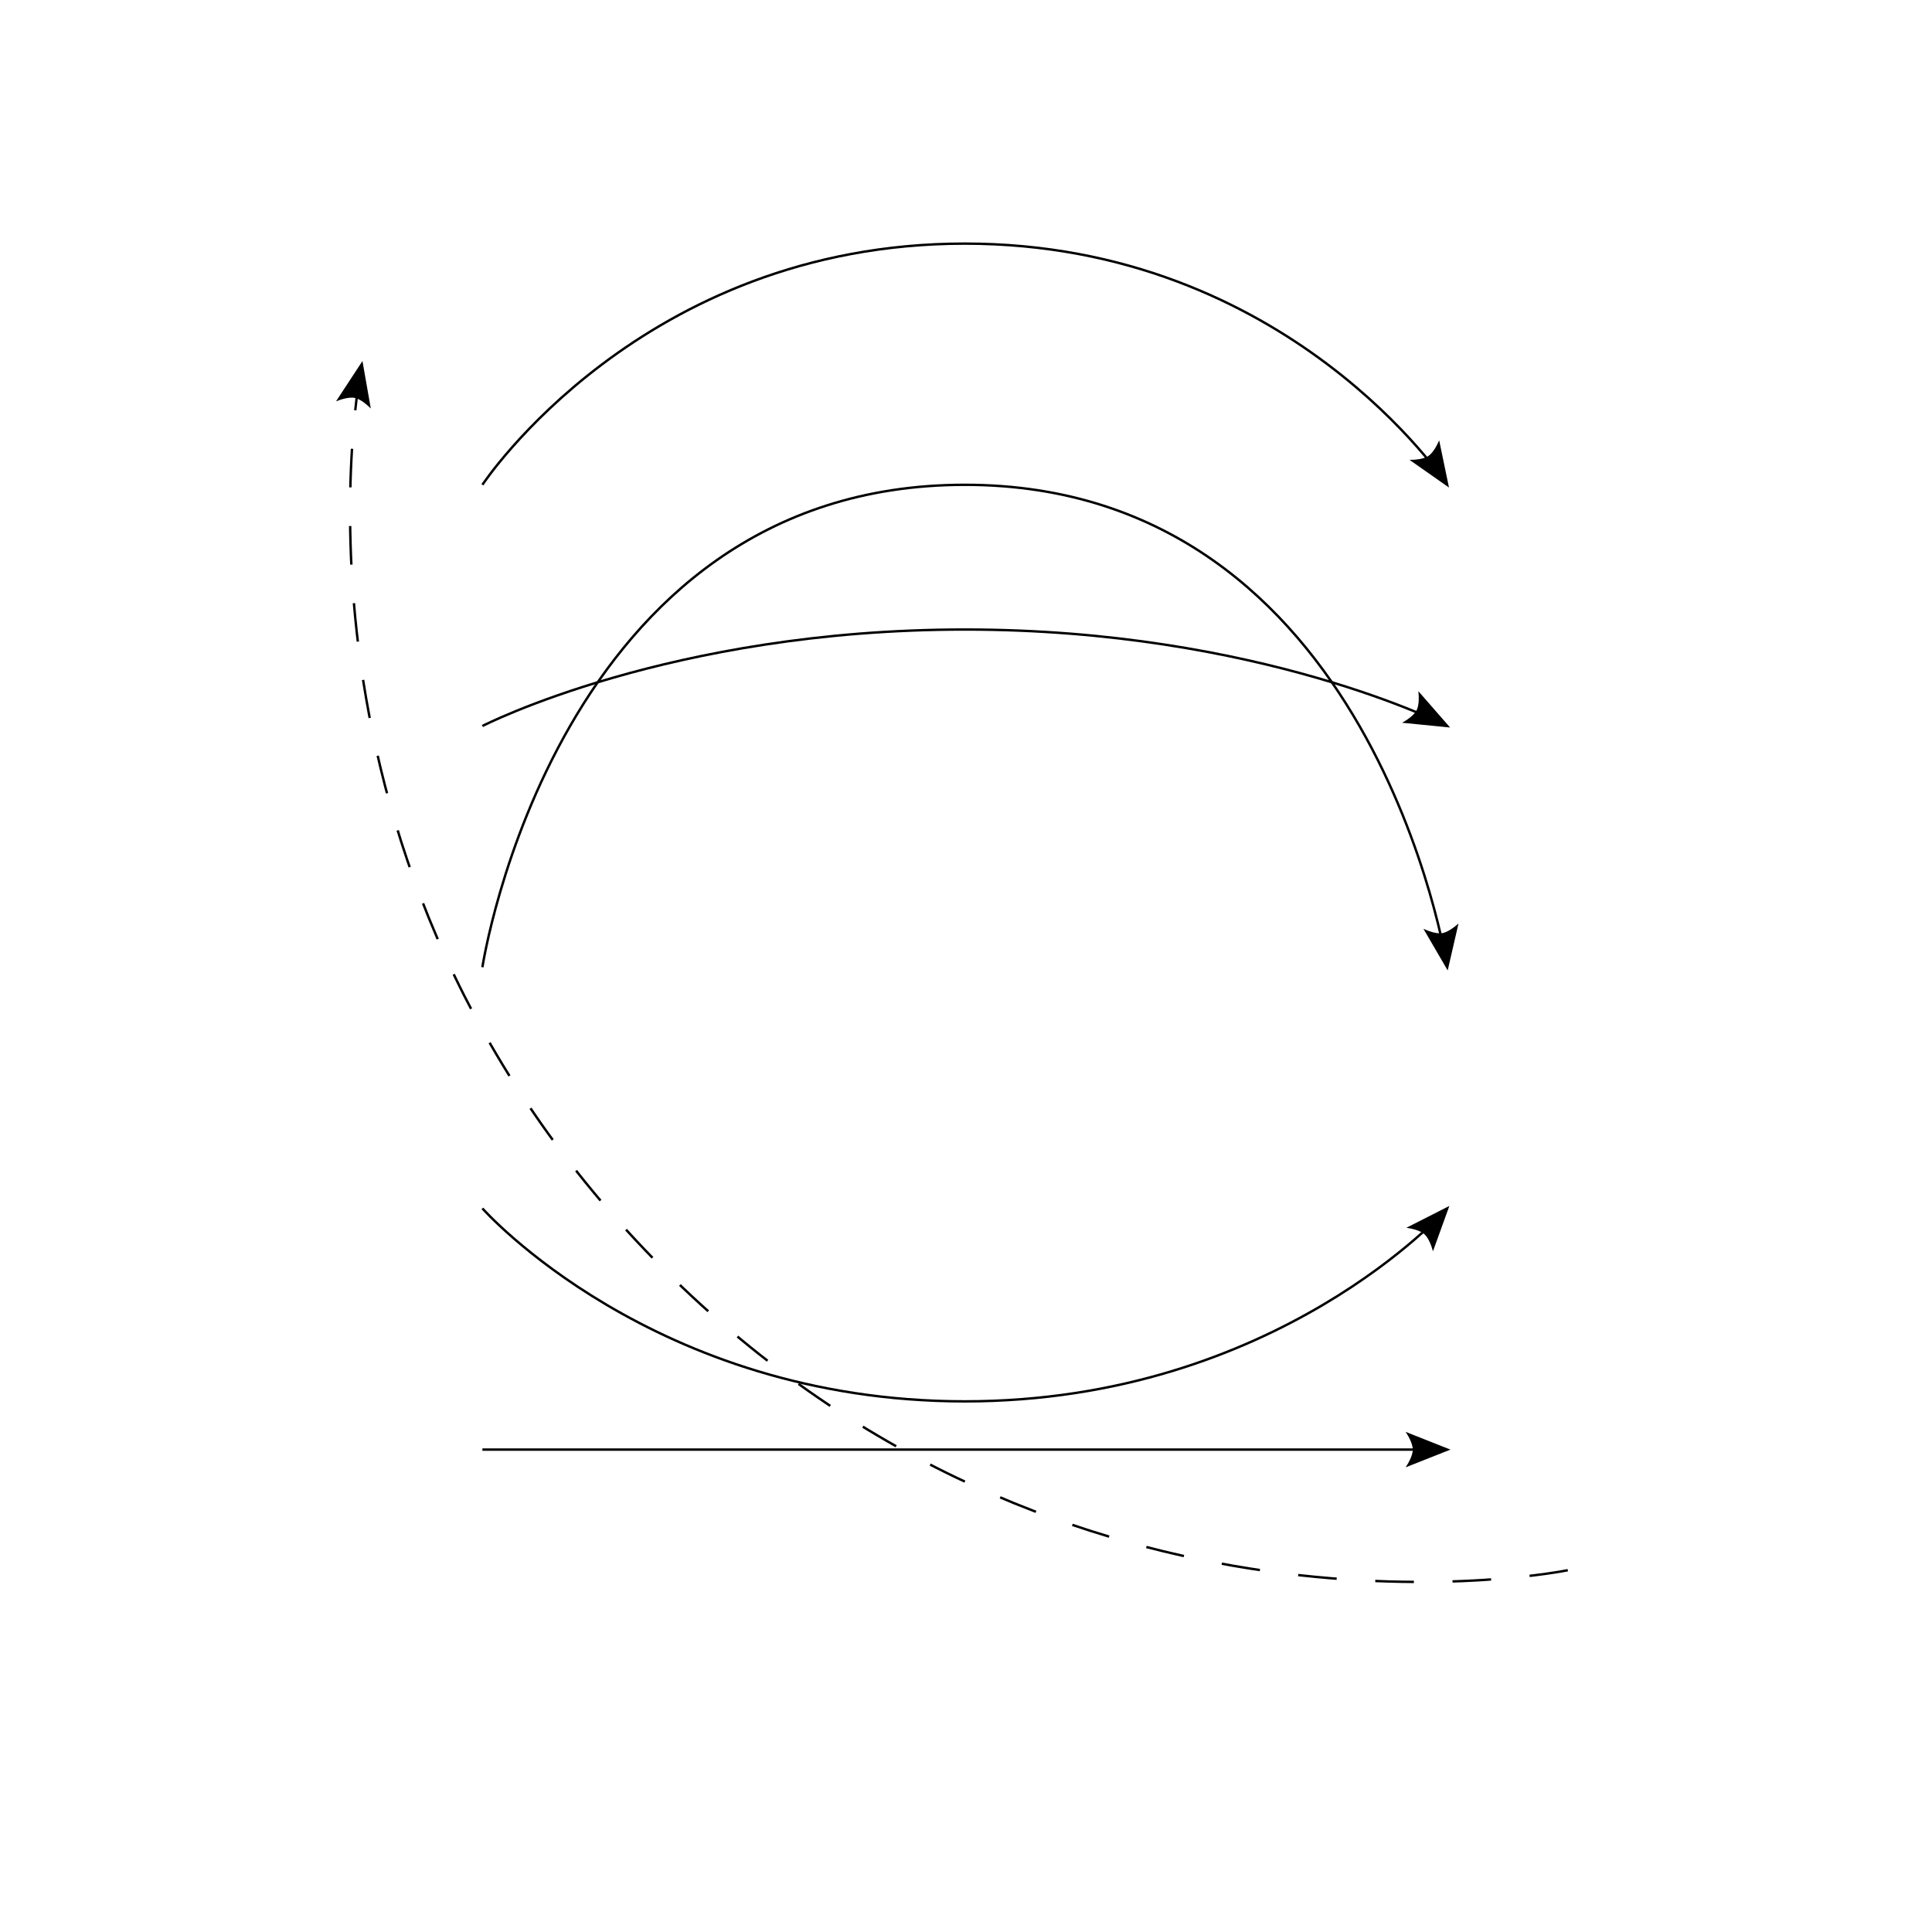
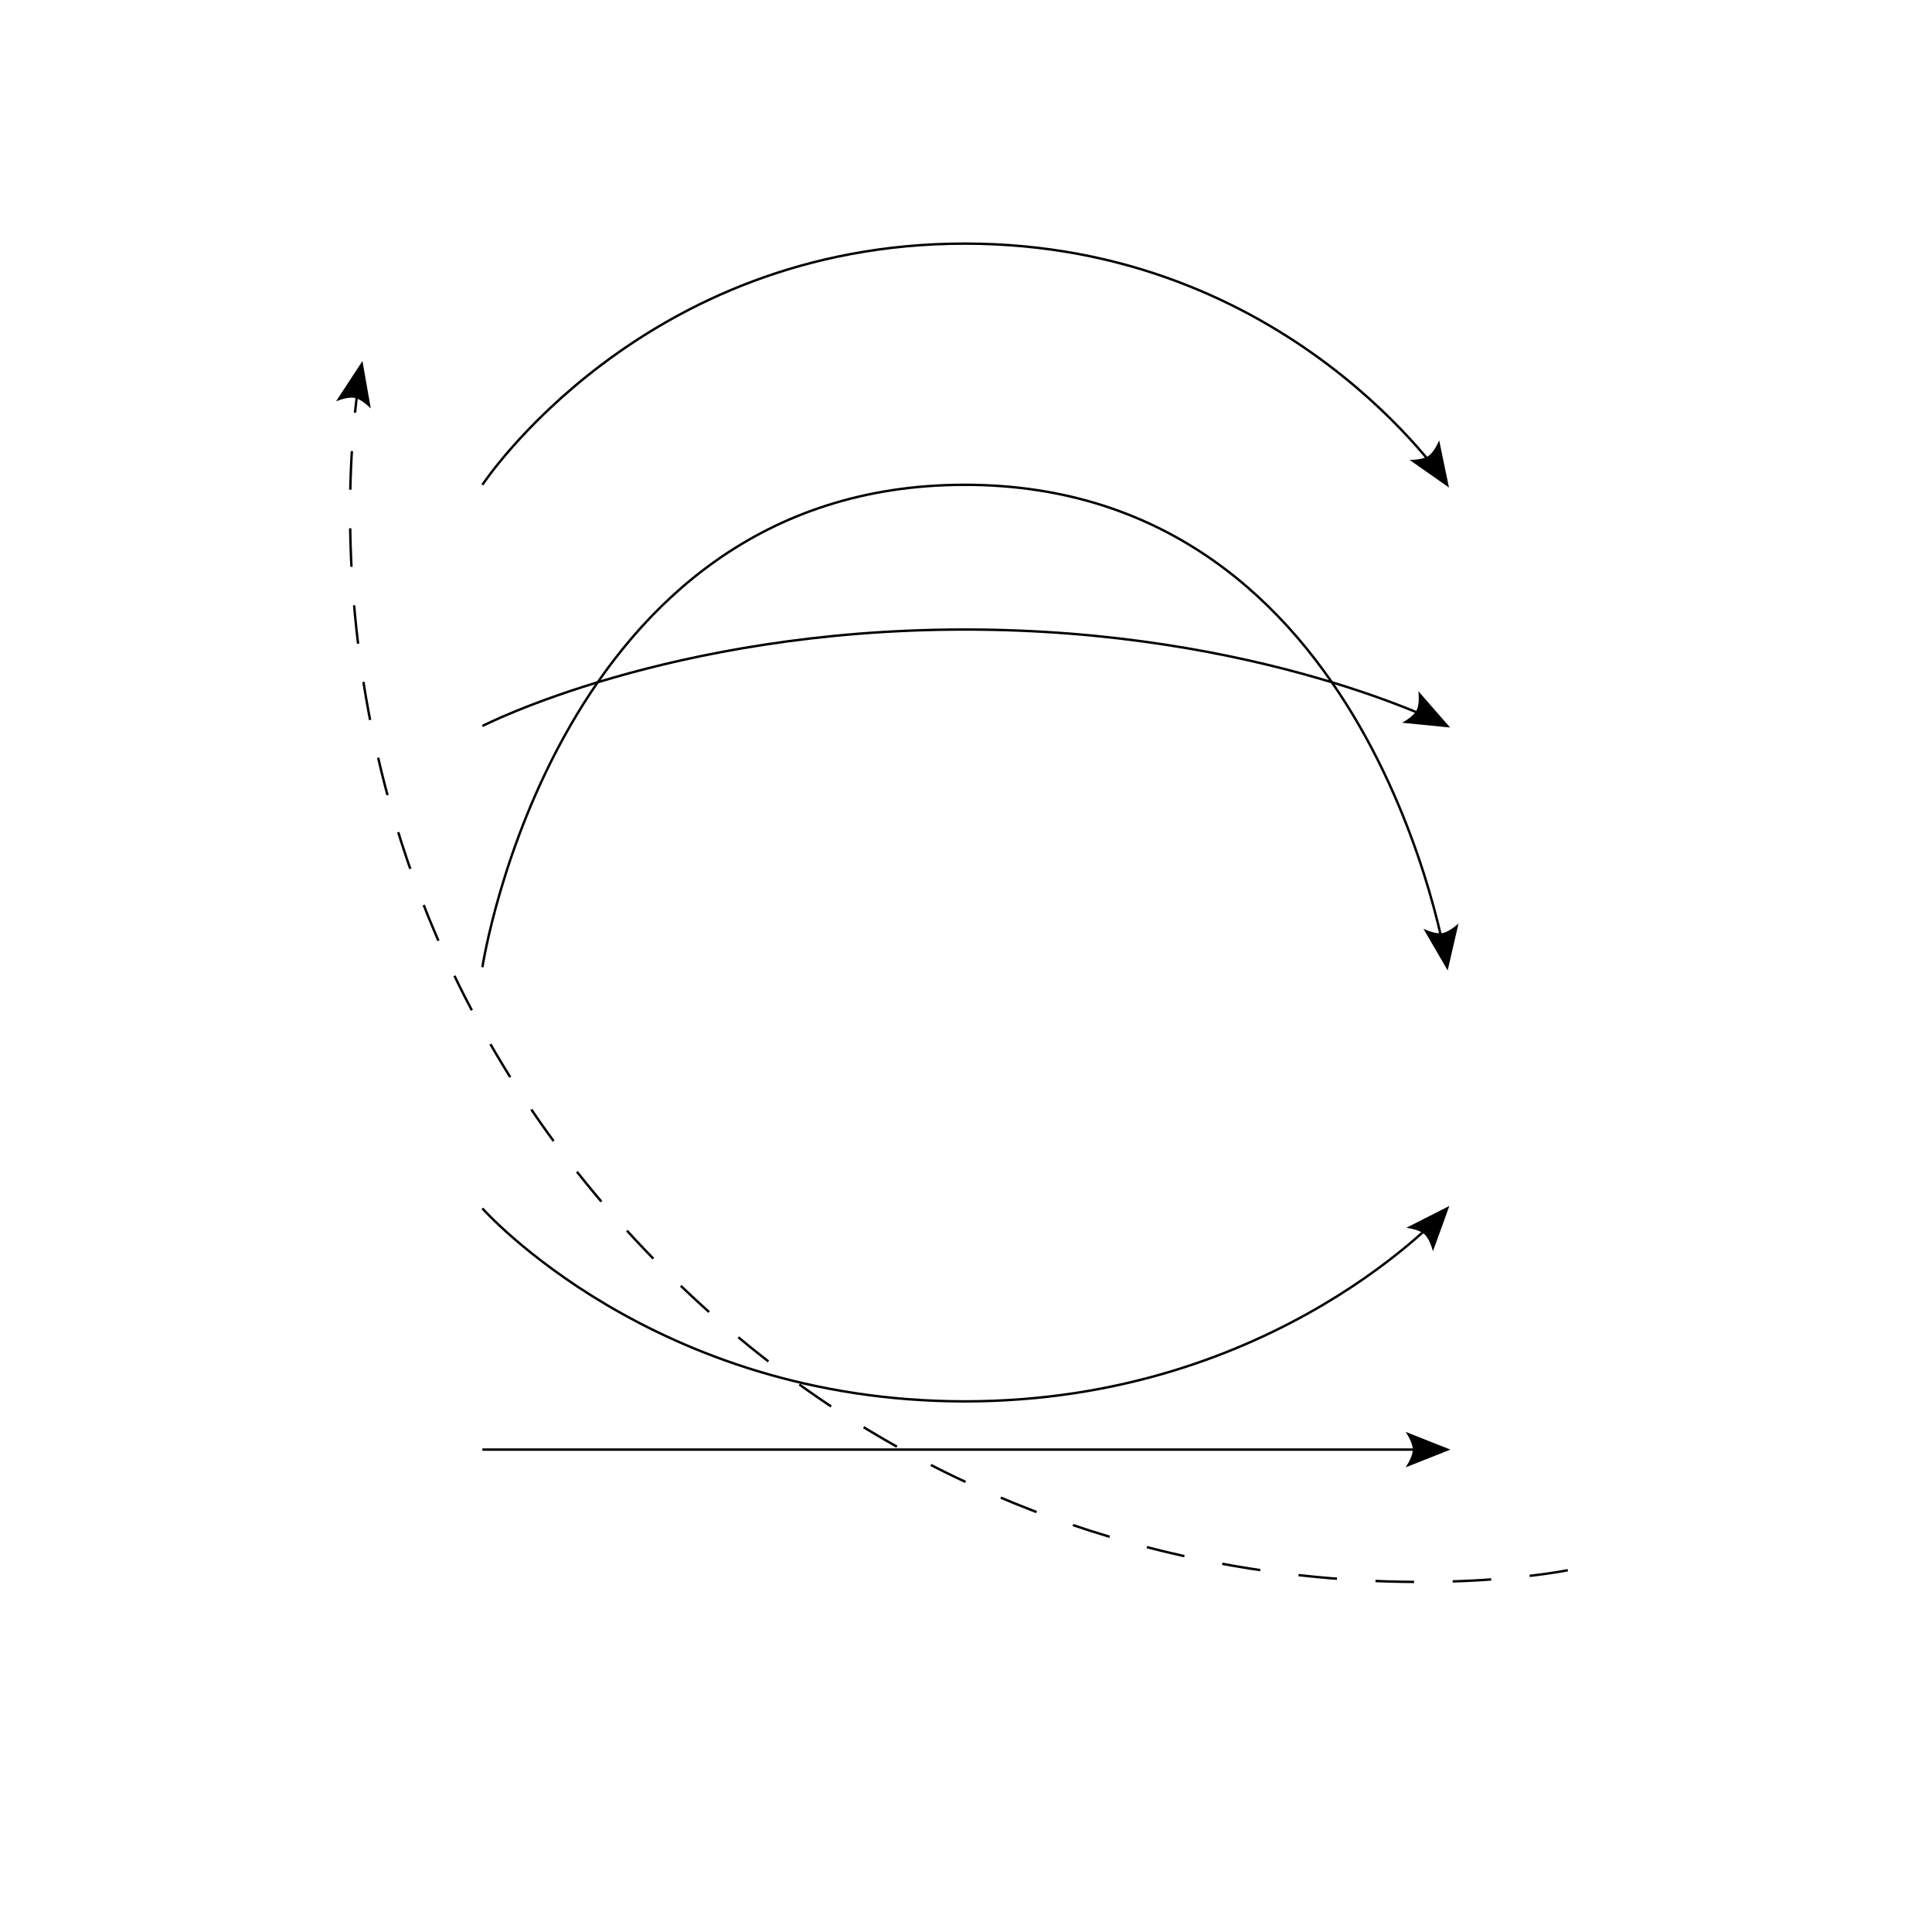
<svg xmlns="http://www.w3.org/2000/svg" baseProfile="full" height="100%" version="1.1" viewBox="0,0,801,801" width="100%">
  <defs />
  <path d=" M 200, 201   C  200.0, 201.0 265.836, 101.0 400.0, 101.0   534.164, 101.0 600.0, 201.0 600, 201  " style="fill : none; stroke : black; stroke-width : 1; stroke-dasharray : none;" />
  <path d=" M 16.0, 6.335  0, 0  16.0, -6.335   C  16.0, -6.335 13.76, -2.724 13.76, 0   13.76, 2.724 16.0, 6.335 16.0, 6.335   Z " style="fill : black; stroke : black; stroke-width : 1; stroke-dasharray : none;" transform="translate(600,201) rotate(236.6407,0,0)" />
  <path d=" M 200, 301   C  200.0, 301.0 277.624, 261.0 400.0, 261.0   522.376, 261.0 600.0, 301.0 600, 301  " style="fill : none; stroke : black; stroke-width : 1; stroke-dasharray : none;" />
  <path d=" M 16.0, 6.335  0, 0  16.0, -6.335   C  16.0, -6.335 13.76, -2.724 13.76, 0   13.76, 2.724 16.0, 6.335 16.0, 6.335   Z " style="fill : black; stroke : black; stroke-width : 1; stroke-dasharray : none;" transform="translate(600,301) rotate(207.2624,0,0)" />
  <path d=" M 200, 401   C  200.0, 401.0 230.294, 201.0 400.0, 201.0   569.706, 201.0 600.0, 401.0 600, 401  " style="fill : none; stroke : black; stroke-width : 1; stroke-dasharray : none;" />
  <path d=" M 16.0, 6.335  0, 0  16.0, -6.335   C  16.0, -6.335 13.76, -2.724 13.76, 0   13.76, 2.724 16.0, 6.335 16.0, 6.335   Z " style="fill : black; stroke : black; stroke-width : 1; stroke-dasharray : none;" transform="translate(600,401) rotate(261.3868,0,0)" />
  <path d=" M 200, 501   C  200.0, 501.0 270.756, 581.0 400.0, 581.0   529.244, 581.0 600.0, 501.0 600, 501  " style="fill : none; stroke : black; stroke-width : 1; stroke-dasharray : none;" />
  <path d=" M 16.0, 6.335  0, 0  16.0, -6.335   C  16.0, -6.335 13.76, -2.724 13.76, 0   13.76, 2.724 16.0, 6.335 16.0, 6.335   Z " style="fill : black; stroke : black; stroke-width : 1; stroke-dasharray : none;" transform="translate(600,501) rotate(131.4912,0,0)" />
  <path d=" M 200, 601   C  200.0, 601.0 280.0, 601.0 400.0, 601.0   520.0, 601.0 600.0, 601.0 600, 601  " style="fill : none; stroke : black; stroke-width : 1; stroke-dasharray : none;" />
  <path d=" M 16.0, 6.335  0, 0  16.0, -6.335   C  16.0, -6.335 13.76, -2.724 13.76, 0   13.76, 2.724 16.0, 6.335 16.0, 6.335   Z " style="fill : black; stroke : black; stroke-width : 1; stroke-dasharray : none;" transform="translate(600,601) rotate(180.0,0,0)" />
-   <path d=" M 650.0, 651.0   C  650.0, 651.0 442.705, 693.705 275.0, 526.0   107.295, 358.295 150.0, 151.0 150.0, 151.0  " style="fill : none; stroke : black; stroke-width : 1; stroke-dasharray : 16.02, 16.02;" />
+   <path d=" M 650.0, 651.0   C  650.0, 651.0 442.705, 693.705 275.0, 526.0   107.295, 358.295 150.0, 151.0 150.0, 151.0  " style="fill : none; stroke : black; stroke-width : 1; stroke-dasharray : 16.0, 16.0;" />
  <path d=" M 16.0, 6.335  0, 0  16.0, -6.335   C  16.0, -6.335 13.76, -2.724 13.76, 0   13.76, 2.724 16.0, 6.335 16.0, 6.335   Z " style="fill : black; stroke : black; stroke-width : 1; stroke-dasharray : none;" transform="translate(150.0,151.0) rotate(101.6407,0,0)" />
</svg>
